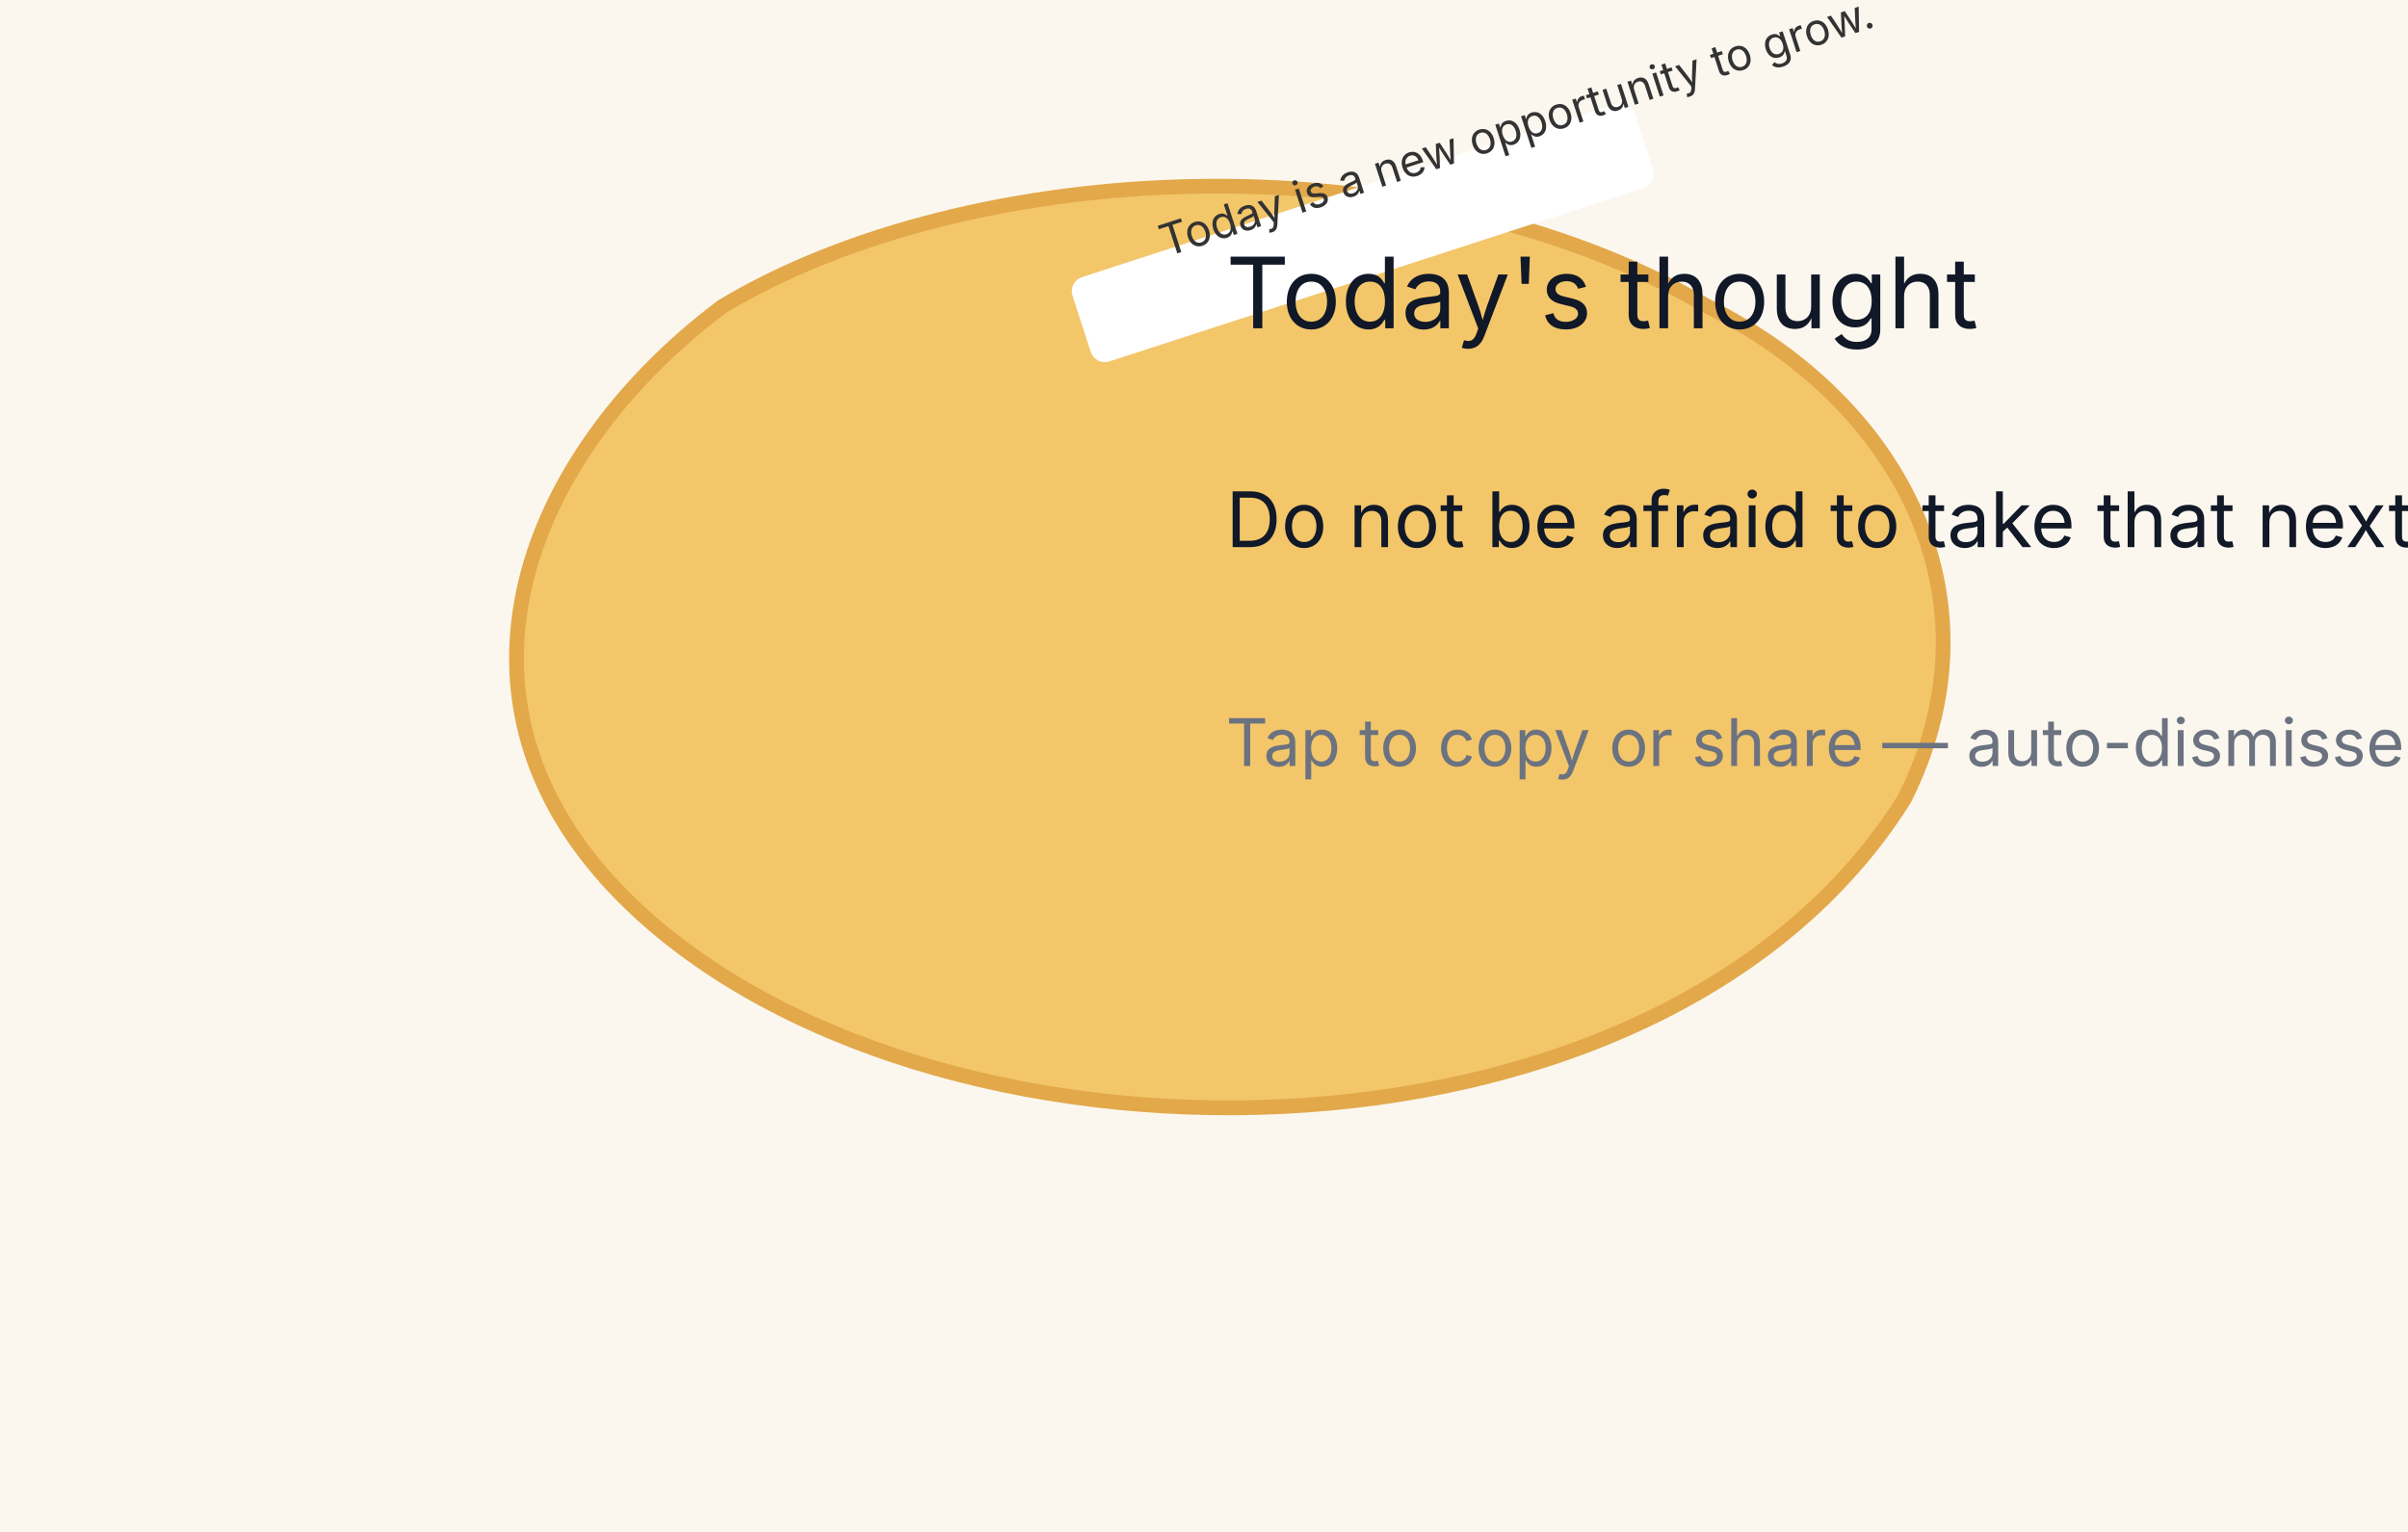
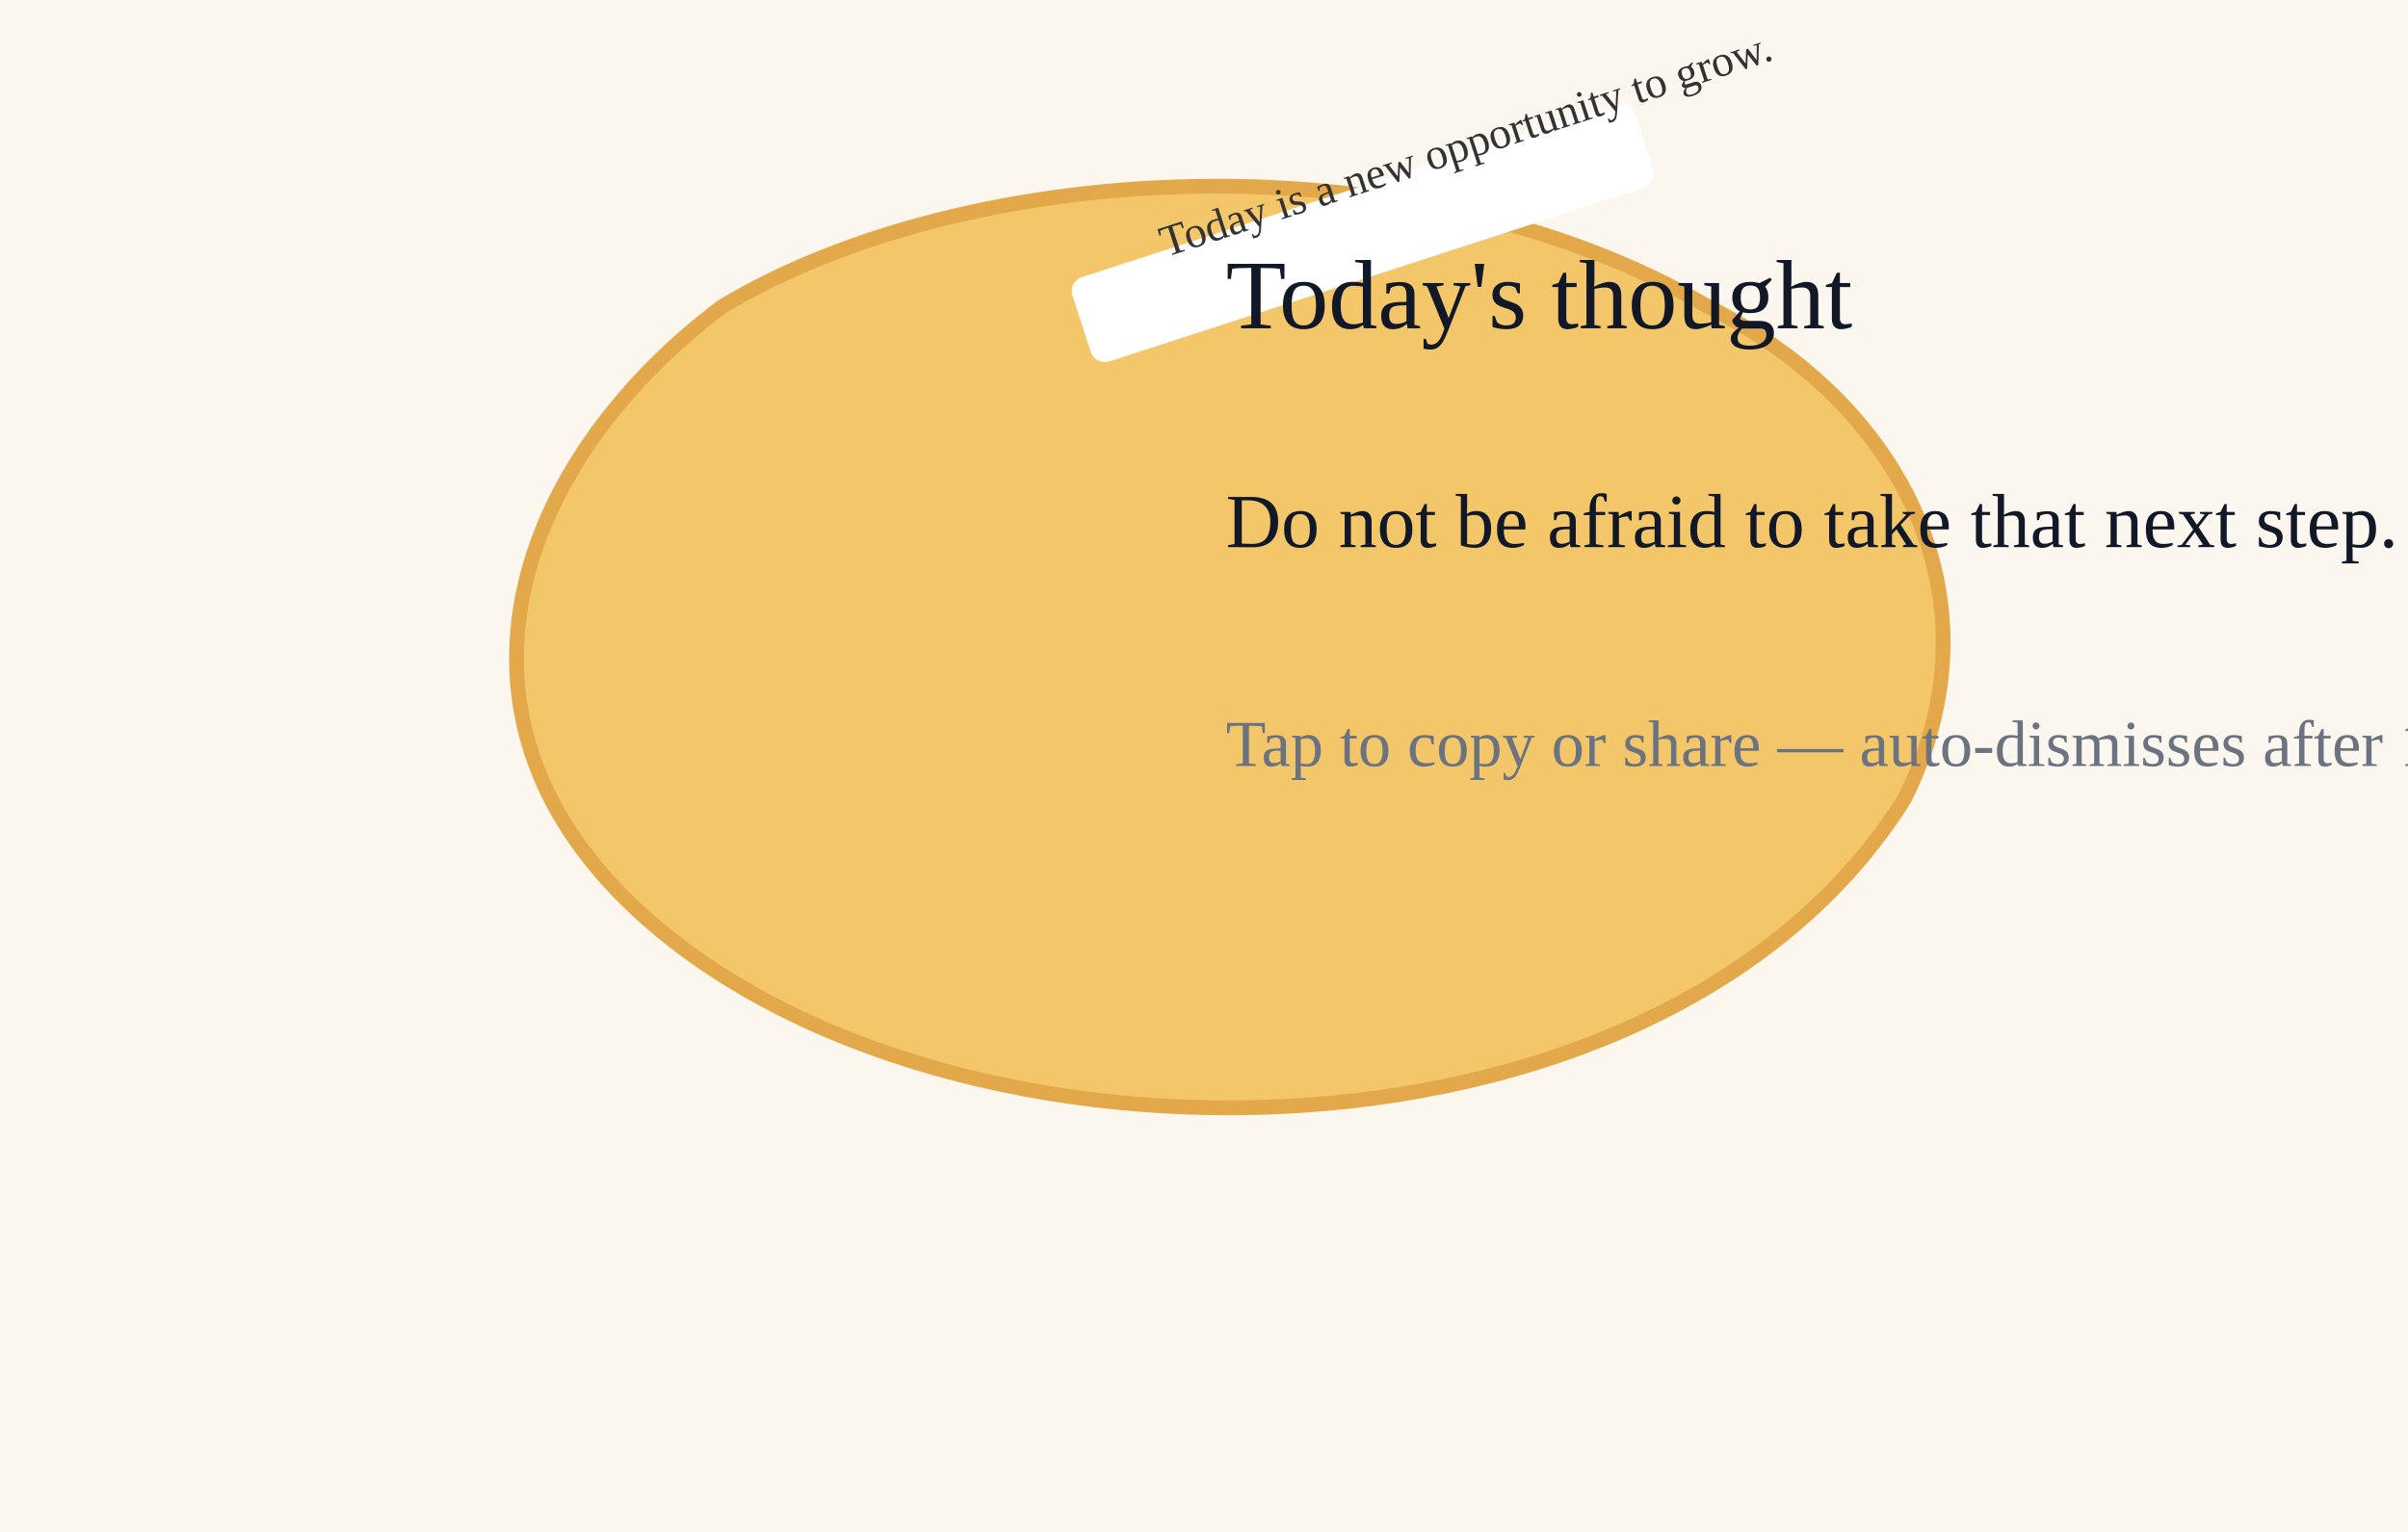
<svg xmlns="http://www.w3.org/2000/svg" width="440" height="280" viewBox="0 0 440 280">
  <rect width="100%" height="100%" fill="#FBF7EF" />
  <g transform="translate(24,20)">
    <g transform="translate(0,0) scale(0.9)">
      <path d="M120 40 C170 10 260 5 320 40 C360 60 380 100 360 140 C310 220 160 220 100 160 C60 120 80 70 120 40 Z" fill="#F3C66A" stroke="#E2A84A" stroke-width="3" />
      <rect x="190" y="16" width="120" height="18" rx="3" fill="#FFF" transform="rotate(-18 250 25)" />
-       <text x="210" y="30" font-family="Inter, Arial" font-size="9" fill="#333" transform="rotate(-18 210 30)">Today is a new opportunity to grow.</text>
+       <text x="210" y="30" font-size="9" fill="#333" transform="rotate(-18 210 30)">Today is a new opportunity to grow.</text>
    </g>
-     <text x="200" y="40" font-family="Inter, Arial" font-size="18" fill="#111827">Today's thought</text>
-     <text x="200" y="80" font-family="Inter, Arial" font-size="14" fill="#111827">Do not be afraid to take that next step.</text>
-     <text x="200" y="120" font-family="Inter, Arial" font-size="12" fill="#6b7280">Tap to copy or share — auto-dismisses after 10s</text>
+     <text x="200" y="40" font-size="18" fill="#111827">Today's thought</text>
+     <text x="200" y="80" font-size="14" fill="#111827">Do not be afraid to take that next step.</text>
+     <text x="200" y="120" font-size="12" fill="#6b7280">Tap to copy or share — auto-dismisses after 10s</text>
  </g>
</svg>
